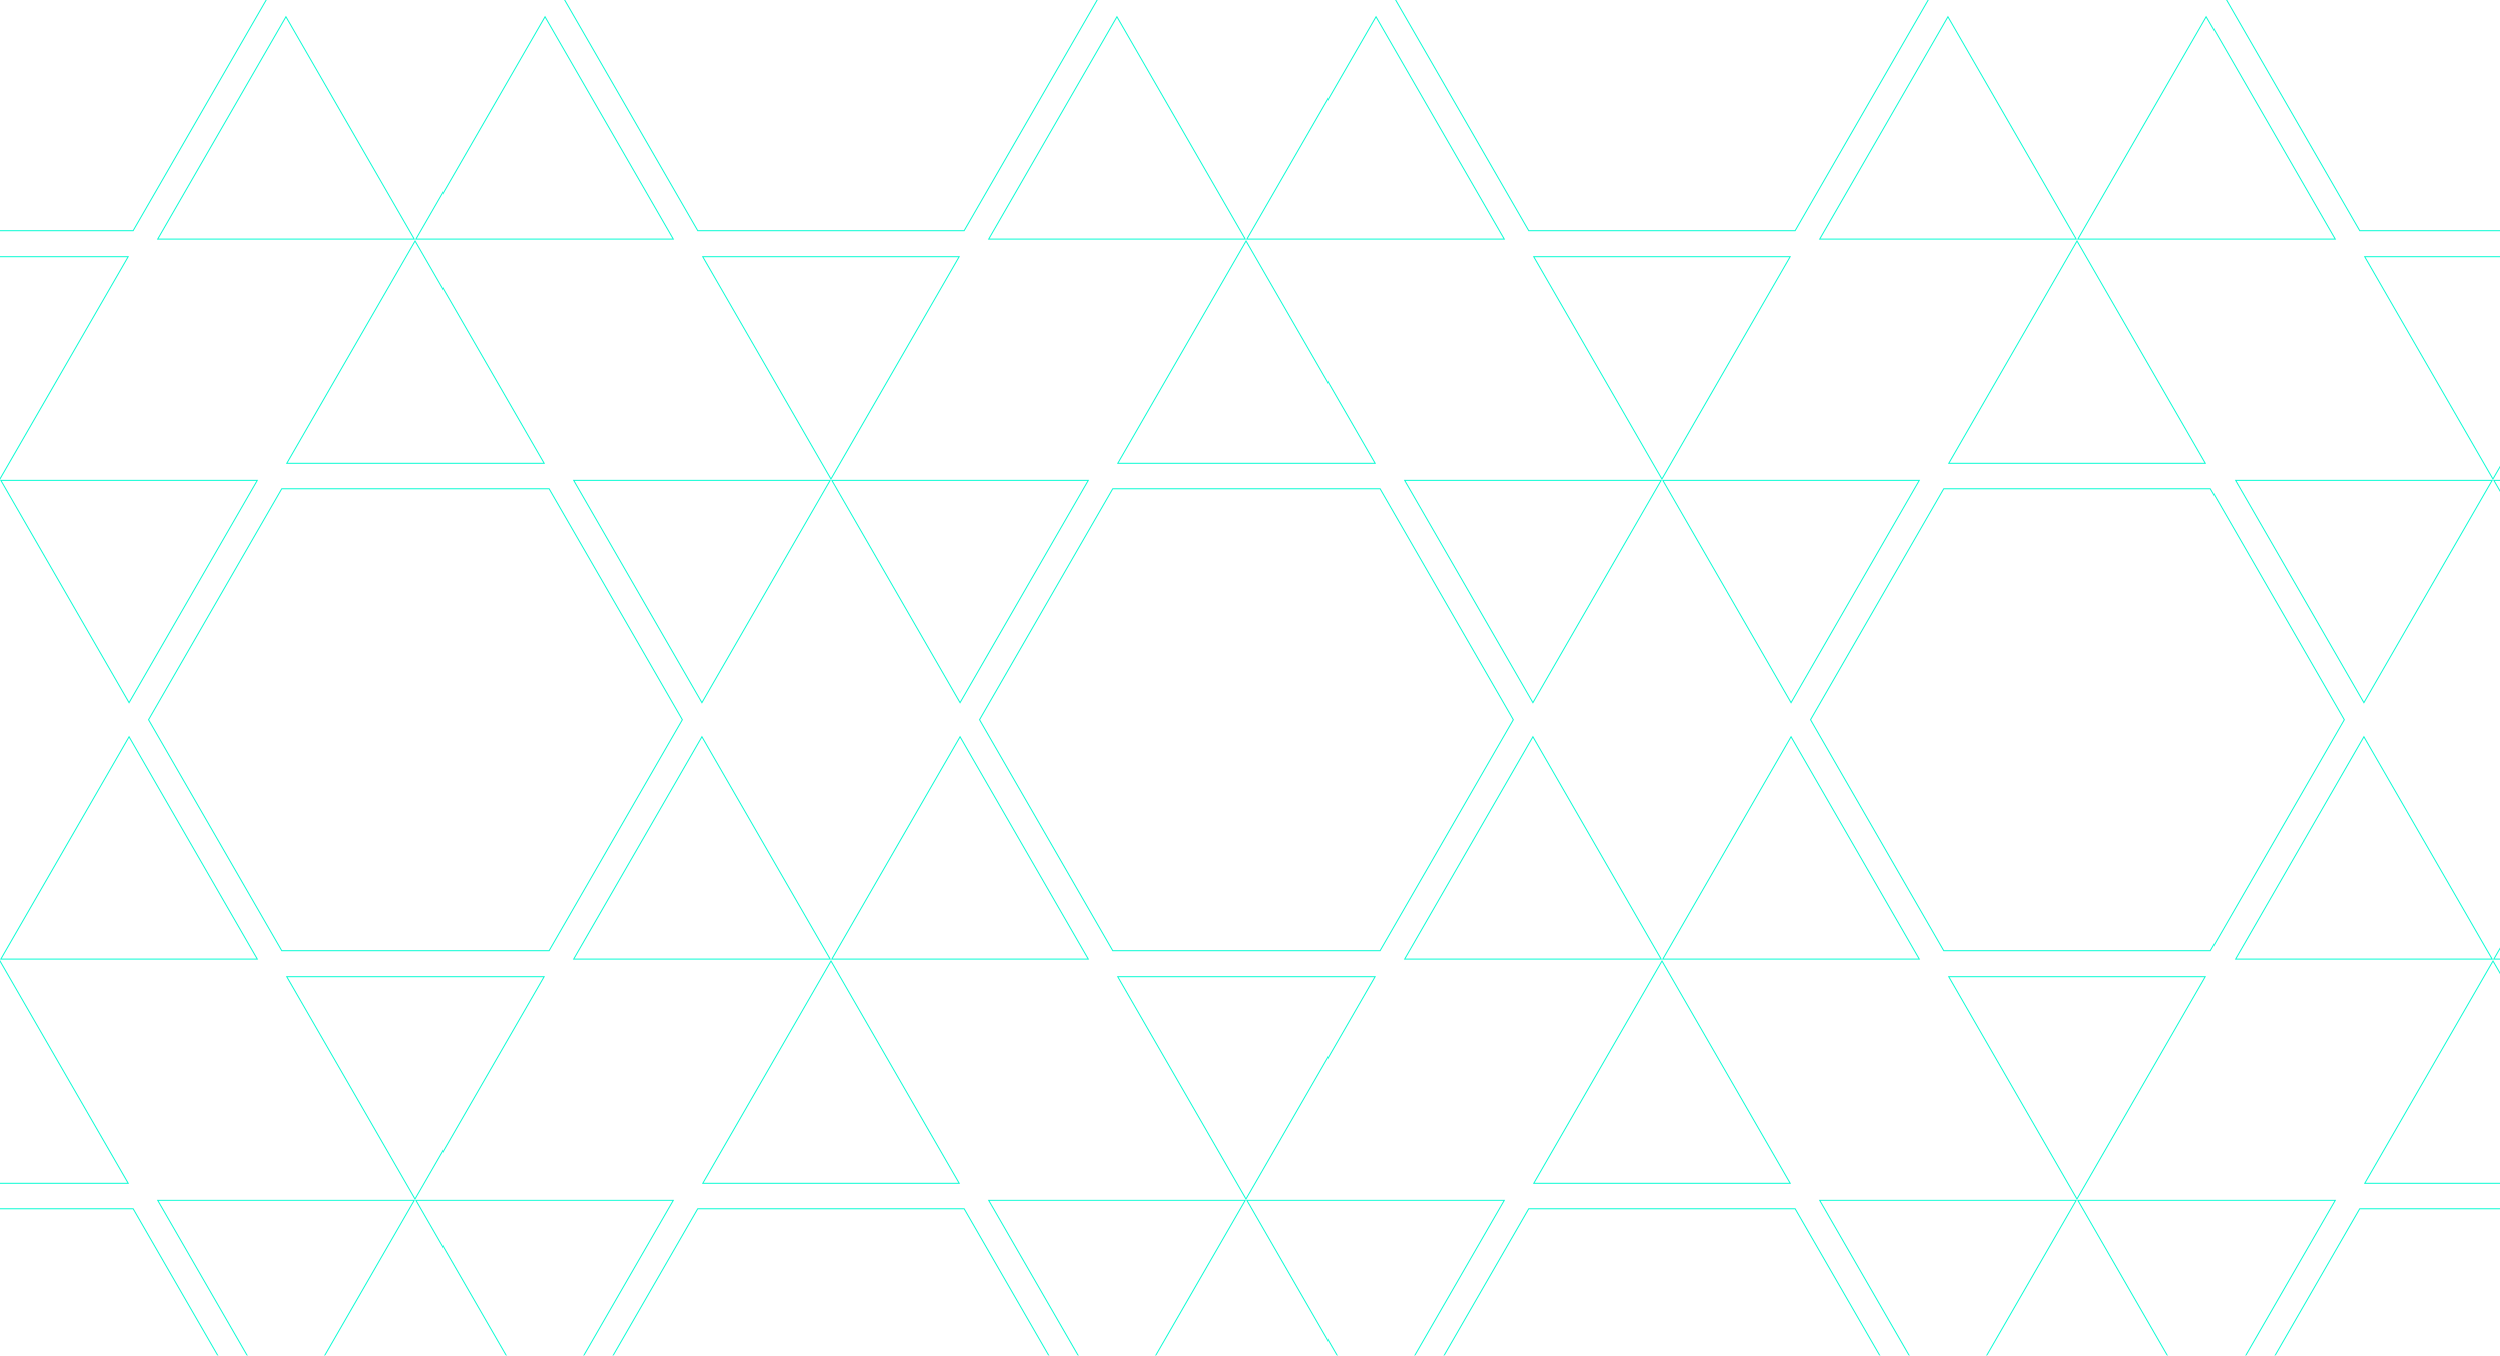
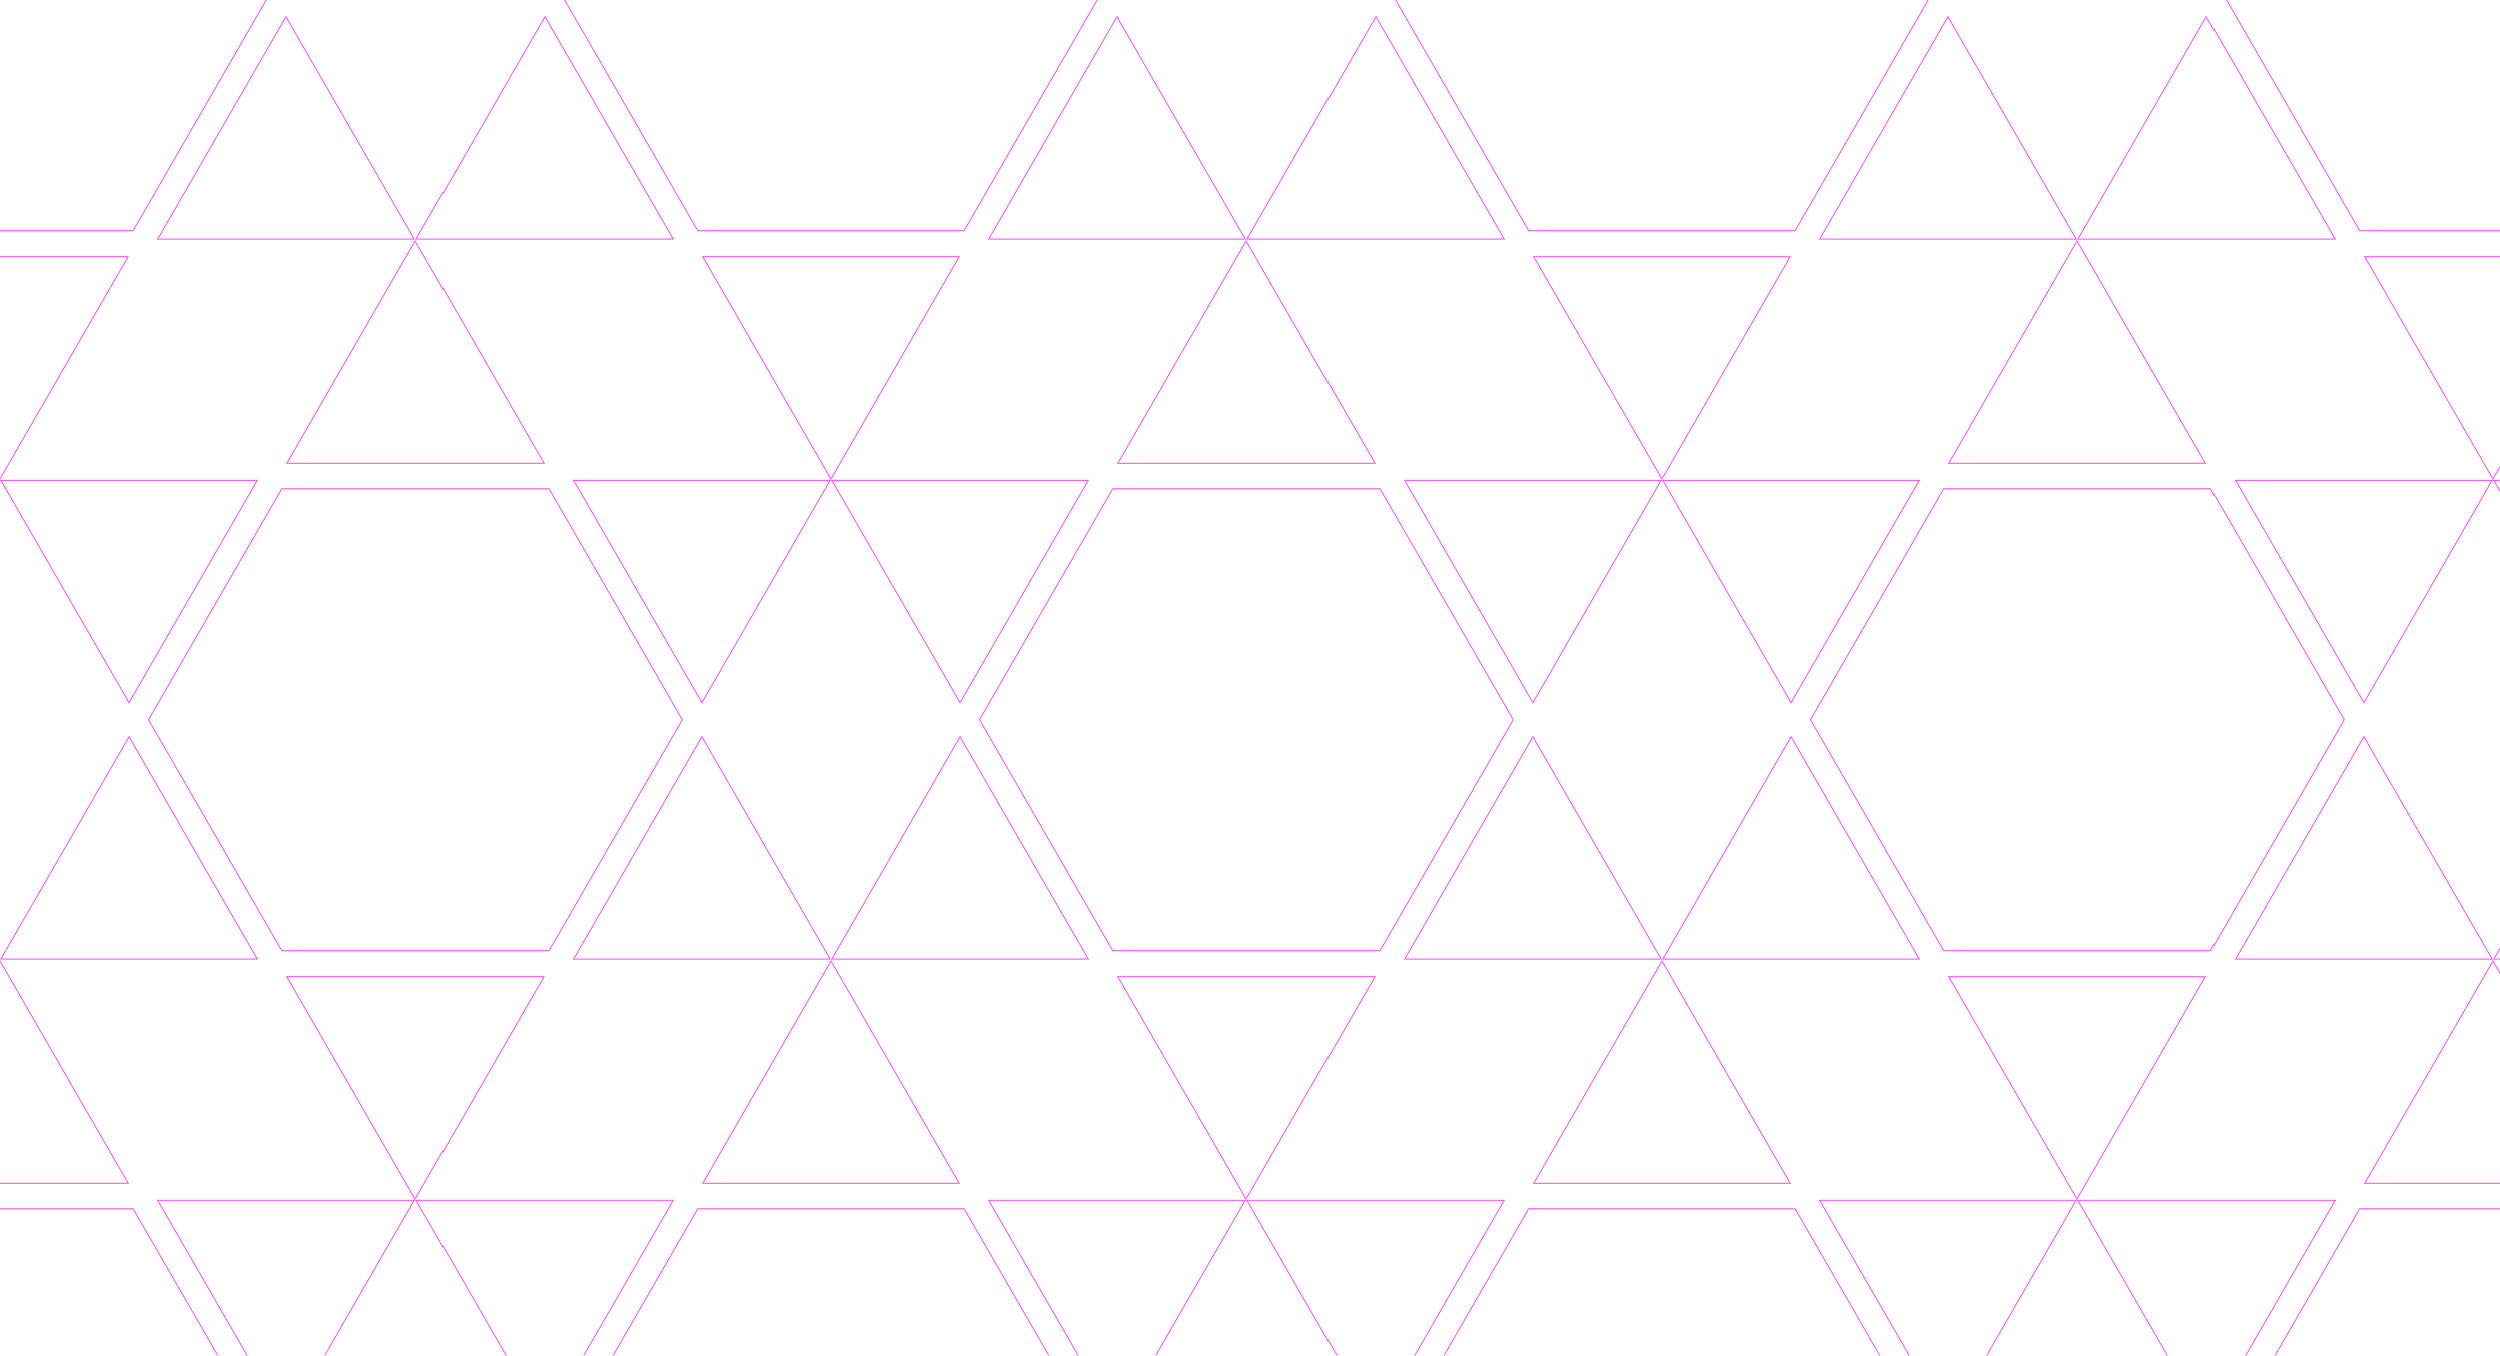
- <svg xmlns="http://www.w3.org/2000/svg" id="レイヤー_1" data-name="レイヤー 1" viewBox="0 0 2560 1388">
+ <svg xmlns="http://www.w3.org/2000/svg" id="Sun" data-name="レイヤー 1" viewBox="0 0 2560 1388">
  <defs>
    <style>
-       .cls-1,
-       .cls-2 {
-         fill: none;
-       }
+             .cls-1,
+             .cls-2 {
+                 fill: none;
+             }

-       .cls-2 {
-         stroke: #09fbd3;
-         stroke-miterlimit: 10;
-       }
+             .cls-2 {
+                 stroke: #f148fb;
+                 stroke-miterlimit: 10;
+             }

-       .cls-3 {
-         fill: url(#新規パターン);
-       }
-     </style>
+             .cls-3 {
+                 fill: url(#新規パターン);
+             }
+         </style>
    <pattern id="新規パターン" data-name="新規パターン" width="850.88" height="1474.63" patternUnits="userSpaceOnUse" viewBox="0 0 850.88 1474.63">
      <rect class="cls-1" width="850.88" height="1474.63" />
      <polygon class="cls-2" points="987.38 1237.82 714.27 1237.82 577.72 1474.34 714.27 1710.86 987.38 1710.86 1123.93 1474.34 987.38 1237.82" />
      <polygon class="cls-2" points="850.88 984.09 719.43 1211.76 982.33 1211.76 850.88 984.09" />
      <polygon class="cls-2" points="426.31 1229.21 557.75 1456.89 689.2 1229.21 426.31 1229.21" />
      <polygon class="cls-2" points="136.5 1237.82 -136.61 1237.82 -273.16 1474.34 -136.61 1710.86 136.5 1710.86 273.05 1474.34 136.5 1237.82" />
      <polygon class="cls-2" points="0 984.09 -131.45 1211.76 131.45 1211.76 0 984.09" />
-       <polygon class="cls-2" points="424.57 1229.21 161.68 1229.21 293.12 1456.89 424.57 1229.21" />
+       <polygon class="cls-2" points="424.57 1229.21 161.68 1229.21 293.13 1456.89 424.57 1229.21" />
      <polygon class="cls-2" points="561.94 500.51 288.83 500.51 152.28 737.03 288.83 973.55 561.94 973.55 698.49 737.03 561.94 500.51" />
      <polygon class="cls-2" points="425.38 1227.86 556.83 1000.18 293.94 1000.18 425.38 1227.86" />
      <polygon class="cls-2" points="425.44 246.77 293.99 474.45 556.89 474.45 425.44 246.77" />
      <polygon class="cls-2" points="0.87 491.9 132.31 719.58 263.76 491.9 0.87 491.9" />
      <polygon class="cls-2" points="850.01 491.9 587.12 491.9 718.56 719.58 850.01 491.9" />
      <polygon class="cls-2" points="850.01 982.15 718.56 754.47 587.12 982.15 850.01 982.15" />
      <polygon class="cls-2" points="0.87 982.15 263.76 982.15 132.31 754.47 0.87 982.15" />
      <polygon class="cls-2" points="987.38 -236.81 714.27 -236.81 577.72 -0.29 714.27 236.23 987.38 236.23 1123.93 -0.29 987.38 -236.81" />
-       <polygon class="cls-2" points="850.82 490.54 982.27 262.87 719.38 262.87 850.82 490.54" />
+       <polygon class="cls-2" points="850.83 490.54 982.27 262.87 719.38 262.87 850.83 490.54" />
      <polygon class="cls-2" points="426.31 244.83 689.2 244.83 557.75 17.16 426.31 244.83" />
      <polygon class="cls-2" points="136.5 -236.81 -136.61 -236.81 -273.16 -0.29 -136.61 236.23 136.5 236.23 273.05 -0.29 136.5 -236.81" />
      <polygon class="cls-2" points="-0.06 490.54 131.4 262.87 -131.5 262.87 -0.06 490.54" />
      <polygon class="cls-2" points="424.57 244.83 293.13 17.16 161.68 244.83 424.57 244.83" />
    </pattern>
  </defs>
  <rect id="Sun" class="cls-3" width="2560" height="1388" />
</svg>
